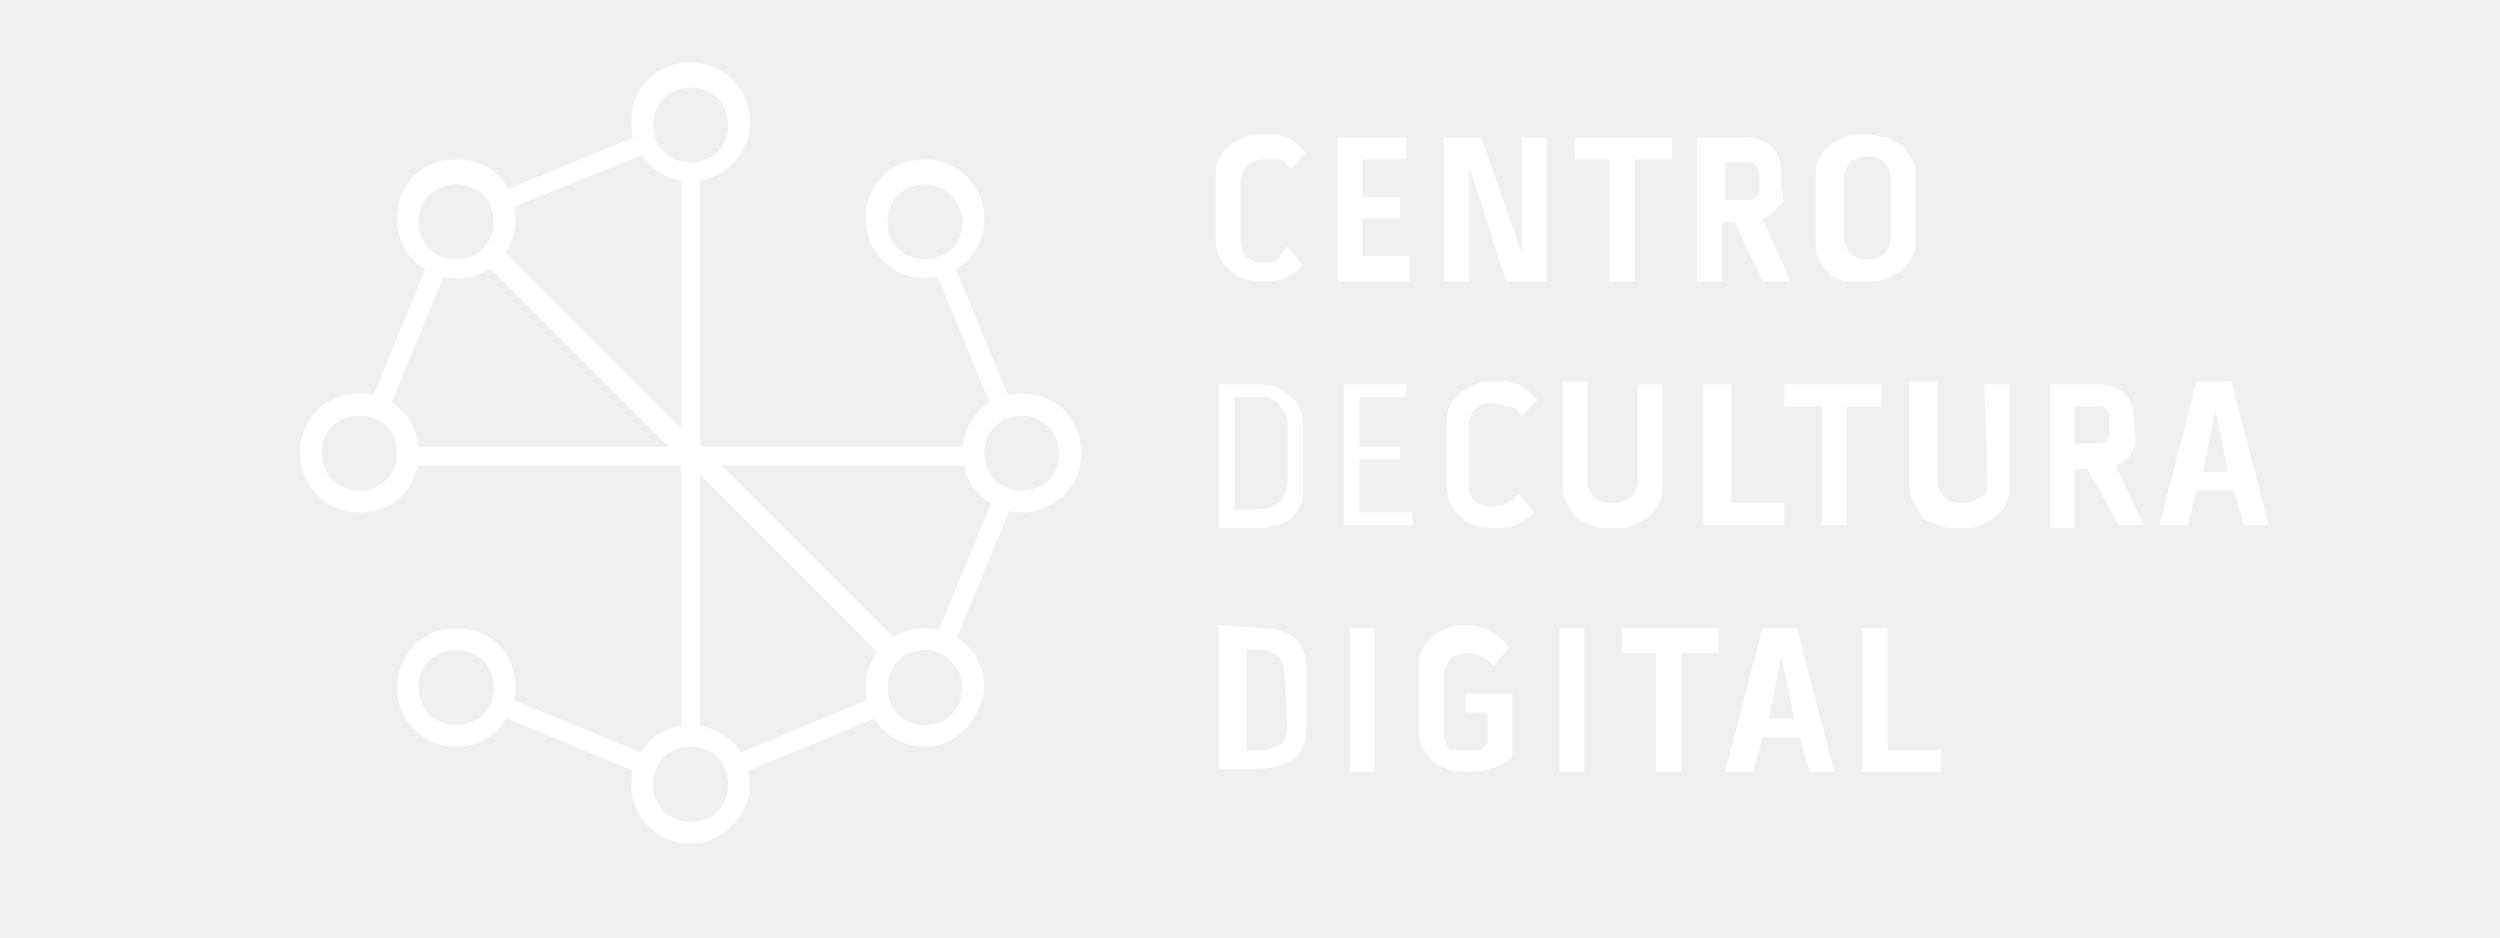
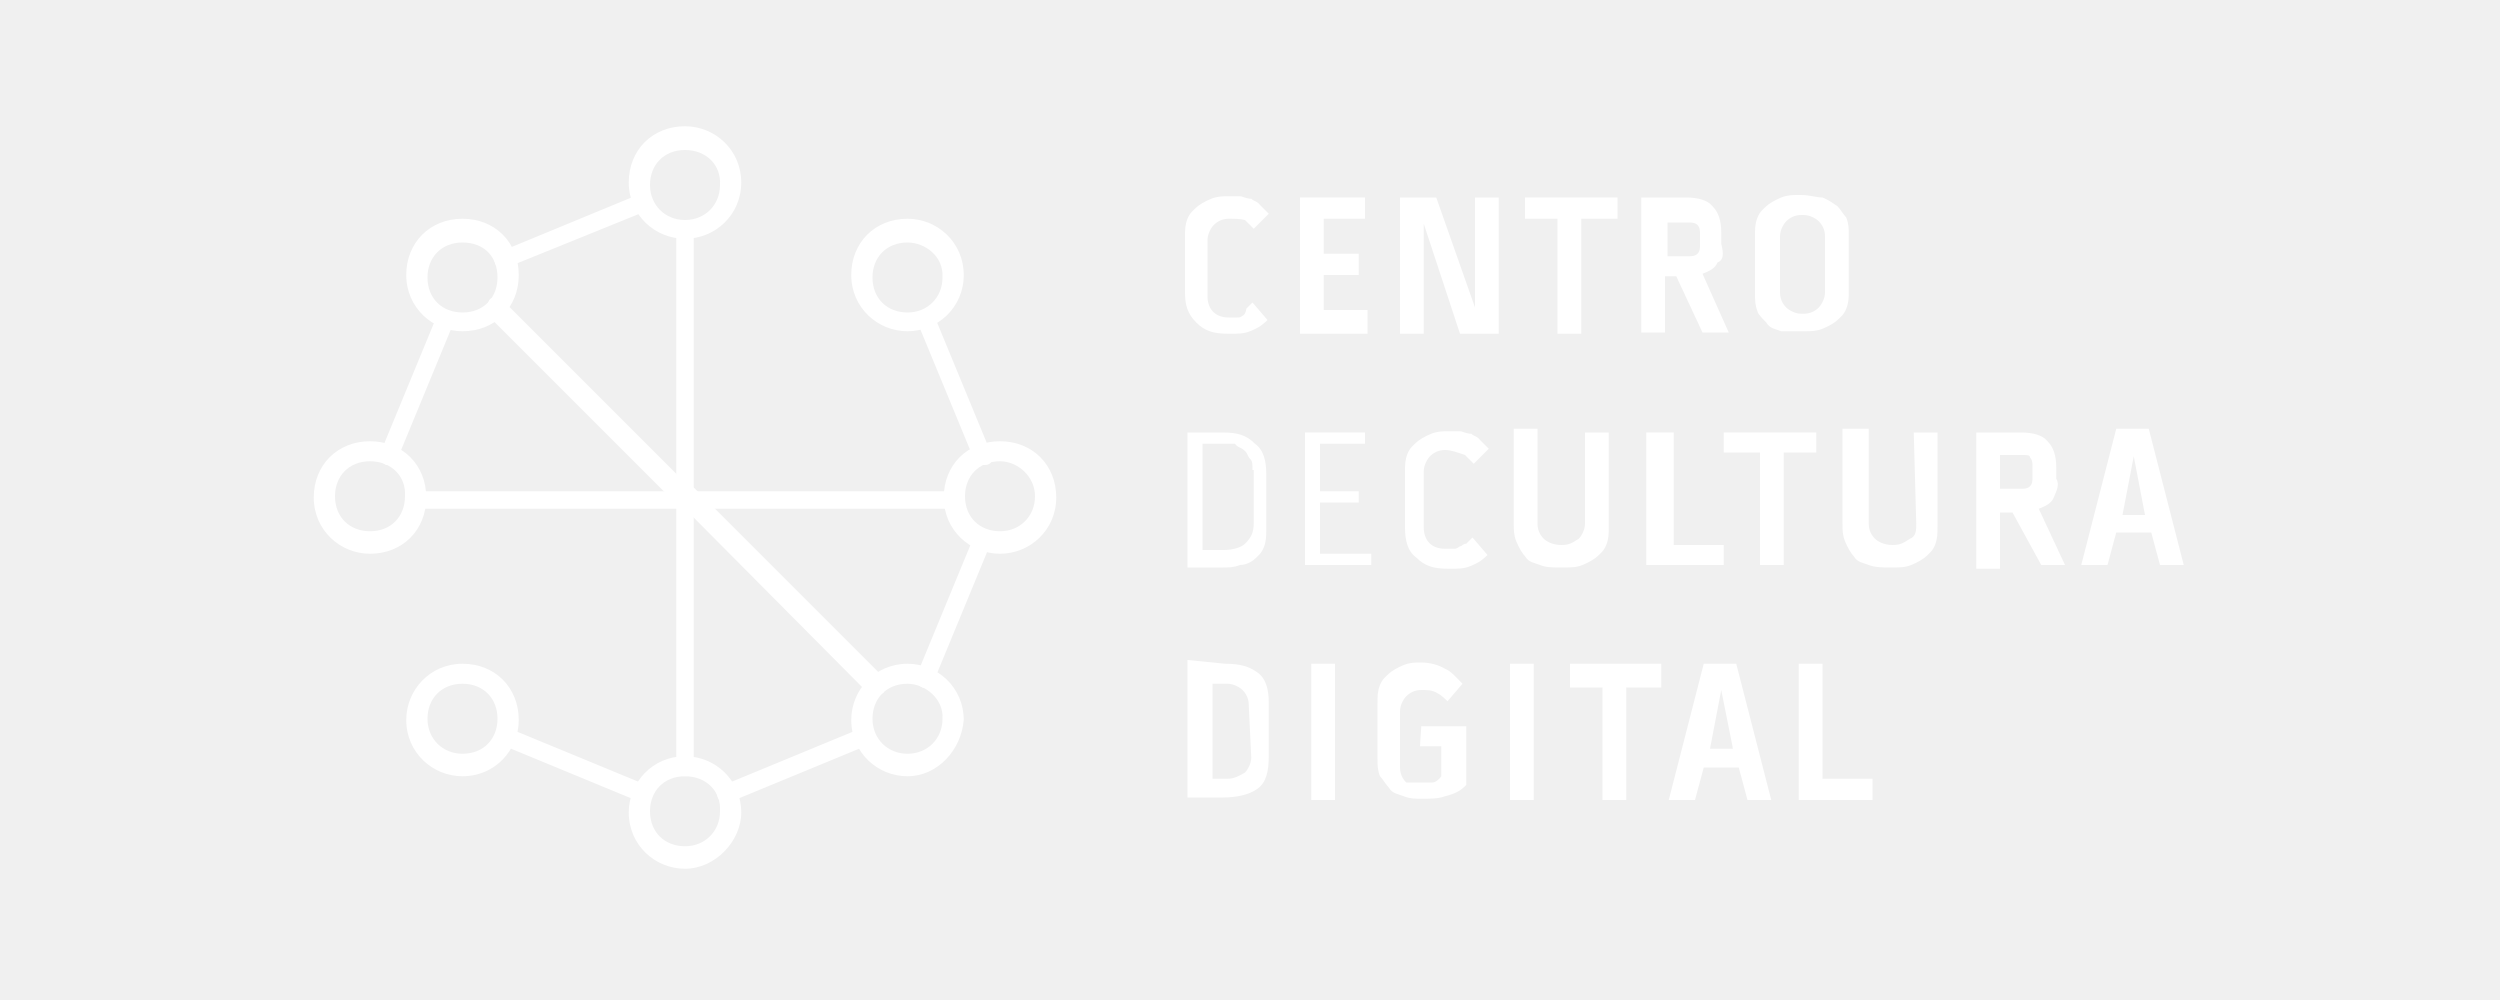
- <svg xmlns="http://www.w3.org/2000/svg" version="1.1" id="Capa_1" x="0px" y="0px" viewBox="0 0 80 30" style="enable-background:new 0 0 80 30;" xml:space="preserve">
+ <svg xmlns="http://www.w3.org/2000/svg" version="1.1" id="Capa_1" x="0px" y="0px" viewBox="0 0 200 80" style="enable-background:new 0 0 200 80;" xml:space="preserve">
  <style type="text/css">
	.st0{fill:#FFFFFF;}
</style>
  <g>
-     <path class="st0" d="M40.4,5.1c-0.2,0-0.4,0.1-0.5,0.2s-0.2,0.3-0.2,0.5v1.9c0,0.4,0.2,0.7,0.7,0.7c0.1,0,0.2,0,0.3,0   s0.1,0,0.2-0.1S41,8.1,41,8.1C41.1,8,41.1,8,41.2,7.9l0.5,0.6c-0.2,0.2-0.4,0.3-0.6,0.4S40.7,9,40.4,9c-0.5,0-0.8-0.1-1.1-0.4   s-0.4-0.6-0.4-1V5.7c0-0.2,0-0.4,0.1-0.6s0.2-0.3,0.3-0.4s0.3-0.2,0.5-0.3c0.2-0.1,0.4-0.1,0.6-0.1c0.2,0,0.3,0,0.4,0   c0.1,0,0.2,0.1,0.4,0.1c0.1,0.1,0.2,0.1,0.3,0.2s0.2,0.2,0.3,0.3l-0.5,0.5c-0.1-0.1-0.2-0.2-0.3-0.3C40.8,5.1,40.6,5.1,40.4,5.1" />
-     <polygon class="st0" points="43.6,7 43.6,8.2 45.1,8.2 45.1,9 42.8,9 42.8,4.4 45,4.4 45,5.1 43.6,5.1 43.6,6.3 44.8,6.3 44.8,7     " />
-     <polygon class="st0" points="48.7,4.4 49.5,4.4 49.5,9 48.2,9 47,5.3 47,9 46.2,9 46.2,4.4 47.4,4.4 48.7,8.1  " />
-     <polygon class="st0" points="50.4,5.1 50.4,4.4 53.5,4.4 53.5,5.1 52.3,5.1 52.3,9 51.5,9 51.5,5.1  " />
-     <path class="st0" d="M56.9,6.6c-0.1,0.2-0.3,0.3-0.5,0.4l0.9,2h-0.9l-0.9-1.9h-0.4V9h-0.8V4.4h1.5c0.4,0,0.7,0.1,0.9,0.3   C56.9,4.9,57,5.2,57,5.6V6C57.1,6.3,57.1,6.5,56.9,6.6 M55.2,6.4h0.7c0.1,0,0.2,0,0.3-0.1s0.1-0.2,0.1-0.3V5.6c0-0.1,0-0.2-0.1-0.3   c-0.1-0.1-0.2-0.1-0.3-0.1h-0.7V6.4L55.2,6.4z" />
-     <path class="st0" d="M60.4,4.4c0.2,0.1,0.4,0.2,0.5,0.3C61,4.8,61.1,5,61.2,5.1c0.1,0.2,0.1,0.4,0.1,0.6v1.9c0,0.2,0,0.4-0.1,0.6   S61,8.5,60.9,8.6s-0.3,0.2-0.5,0.3S60,9,59.8,9h-0.1c-0.2,0-0.5,0-0.7,0c-0.2-0.1-0.4-0.1-0.5-0.3c-0.1-0.1-0.3-0.3-0.3-0.4   c-0.1-0.2-0.1-0.4-0.1-0.6v-2c0-0.2,0-0.4,0.1-0.6s0.2-0.3,0.3-0.4s0.3-0.2,0.5-0.3c0.2-0.1,0.4-0.1,0.6-0.1h0.1   C60,4.3,60.2,4.4,60.4,4.4 M60.5,5.7c0-0.2-0.1-0.4-0.2-0.5C60.2,5.1,60,5,59.8,5h-0.1c-0.2,0-0.4,0.1-0.5,0.2S59,5.5,59,5.7v1.9   c0,0.2,0.1,0.4,0.2,0.5c0.1,0.1,0.3,0.2,0.5,0.2h0.1c0.2,0,0.4-0.1,0.5-0.2c0.1-0.1,0.2-0.3,0.2-0.5V5.7L60.5,5.7z" />
-     <path class="st0" d="M40.2,12.3c0.5,0,0.8,0.1,1.1,0.4c0.3,0.2,0.4,0.6,0.4,1v1.9c0,0.2,0,0.4-0.1,0.6c-0.1,0.2-0.2,0.3-0.3,0.4   s-0.3,0.2-0.5,0.2c-0.2,0.1-0.4,0.1-0.6,0.1H39v-4.6L40.2,12.3L40.2,12.3z M41.2,13.6c0-0.2,0-0.3-0.1-0.4C41,13.1,41,13,40.9,12.9   s-0.2-0.1-0.3-0.2c-0.1,0-0.2,0-0.4,0h-0.7v3.6h0.7c0.3,0,0.6-0.1,0.7-0.2c0.2-0.2,0.3-0.4,0.3-0.7V13.6L41.2,13.6z" />
-     <polygon class="st0" points="43.5,14.7 43.5,16.4 45.2,16.4 45.2,16.8 43,16.8 43,12.3 45,12.3 45,12.7 43.5,12.7 43.5,14.3    44.8,14.3 44.8,14.7  " />
-     <path class="st0" d="M47.7,12.9c-0.2,0-0.4,0.1-0.5,0.2c-0.1,0.1-0.2,0.3-0.2,0.5v1.9c0,0.4,0.2,0.7,0.7,0.7c0.1,0,0.2,0,0.3,0   s0.1,0,0.2-0.1c0.1,0,0.1-0.1,0.2-0.1c0.1-0.1,0.1-0.1,0.2-0.2l0.5,0.6c-0.2,0.2-0.4,0.3-0.6,0.4c-0.2,0.1-0.4,0.1-0.7,0.1   c-0.5,0-0.8-0.1-1.1-0.4c-0.3-0.2-0.4-0.6-0.4-1v-1.9c0-0.2,0-0.4,0.1-0.6s0.2-0.3,0.3-0.4c0.1-0.1,0.3-0.2,0.5-0.3   s0.4-0.1,0.6-0.1c0.2,0,0.3,0,0.4,0c0.1,0,0.2,0.1,0.4,0.1c0.1,0.1,0.2,0.1,0.3,0.2c0.1,0.1,0.2,0.2,0.3,0.3l-0.5,0.5   c-0.1-0.1-0.2-0.2-0.3-0.3C48.1,13,47.9,12.9,47.7,12.9" />
-     <path class="st0" d="M52.4,12.3h0.8v3.2c0,0.2,0,0.4-0.1,0.6s-0.2,0.3-0.3,0.4s-0.3,0.2-0.5,0.3c-0.2,0.1-0.4,0.1-0.7,0.1   s-0.5,0-0.7-0.1s-0.4-0.1-0.5-0.3c-0.1-0.1-0.2-0.3-0.3-0.5C50,15.8,50,15.6,50,15.4v-3.2h0.8v3.2c0,0.2,0.1,0.4,0.2,0.5   c0.1,0.1,0.3,0.2,0.6,0.2s0.4-0.1,0.6-0.2c0.1-0.1,0.2-0.3,0.2-0.5L52.4,12.3L52.4,12.3z" />
-     <polygon class="st0" points="55.4,12.3 55.4,16.1 57.1,16.1 57.1,16.8 54.5,16.8 54.5,12.3  " />
-     <polygon class="st0" points="57.1,13 57.1,12.3 60.2,12.3 60.2,13 59.1,13 59.1,16.8 58.3,16.8 58.3,13  " />
-     <path class="st0" d="M63.5,12.3h0.8v3.2c0,0.2,0,0.4-0.1,0.6s-0.2,0.3-0.3,0.4s-0.3,0.2-0.5,0.3c-0.2,0.1-0.4,0.1-0.7,0.1   c-0.2,0-0.5,0-0.7-0.1s-0.4-0.1-0.5-0.3c-0.1-0.1-0.2-0.3-0.3-0.5c-0.1-0.2-0.1-0.4-0.1-0.6v-3.2H62v3.2c0,0.2,0.1,0.4,0.2,0.5   c0.1,0.1,0.3,0.2,0.6,0.2s0.4-0.1,0.6-0.2s0.2-0.3,0.2-0.5L63.5,12.3L63.5,12.3z" />
-     <path class="st0" d="M68.2,14.5c-0.1,0.2-0.3,0.3-0.5,0.4l0.9,1.9h-0.8l-1-1.8h-0.4v1.9h-0.8v-4.6h1.5c0.4,0,0.7,0.1,0.9,0.3   c0.2,0.2,0.3,0.5,0.3,0.9v0.4C68.4,14.1,68.3,14.3,68.2,14.5 M66.4,14.2h0.7c0.1,0,0.2,0,0.3-0.1c0.1-0.1,0.1-0.2,0.1-0.3v-0.4   c0-0.1,0-0.2-0.1-0.3c0-0.1-0.1-0.1-0.3-0.1h-0.7V14.2L66.4,14.2z" />
-     <path class="st0" d="M71.4,12.2l1.2,4.6h-0.8l-0.3-1.1h-1.2L70,16.8h-0.9l1.2-4.6C70.3,12.2,71.4,12.2,71.4,12.2z M71.3,15.1   l-0.4-2l-0.4,2H71.3z" />
-     <path class="st0" d="M40.3,20.1c0.5,0,0.8,0.1,1.1,0.3c0.3,0.2,0.4,0.6,0.4,1v1.8c0,0.5-0.1,0.9-0.4,1.1c-0.3,0.2-0.7,0.3-1.2,0.3   H39V20L40.3,20.1L40.3,20.1z M41.1,21.5c0-0.2-0.1-0.4-0.2-0.5c-0.1-0.1-0.3-0.2-0.5-0.2h-0.5V24h0.5c0.2,0,0.4-0.1,0.6-0.2   c0.1-0.1,0.2-0.3,0.2-0.5L41.1,21.5L41.1,21.5z" />
-     <rect x="43.2" y="20.1" class="st0" width="0.8" height="4.6" />
-     <path class="st0" d="M46.9,22.2h1.5v2c-0.2,0.2-0.4,0.3-0.7,0.4c-0.2,0.1-0.5,0.1-0.8,0.1c-0.2,0-0.4,0-0.6-0.1s-0.4-0.1-0.5-0.3   c-0.1-0.1-0.2-0.3-0.3-0.4c-0.1-0.2-0.1-0.4-0.1-0.6v-1.9c0-0.2,0-0.4,0.1-0.6s0.2-0.3,0.3-0.4s0.3-0.2,0.5-0.3   c0.2-0.1,0.4-0.1,0.6-0.1c0.3,0,0.6,0.1,0.8,0.2s0.4,0.3,0.6,0.5l-0.5,0.6c-0.1-0.1-0.2-0.2-0.4-0.3s-0.3-0.1-0.5-0.1   s-0.4,0.1-0.5,0.2s-0.2,0.3-0.2,0.5v1.9c0,0.2,0.1,0.4,0.2,0.5c0.2,0,0.4,0,0.6,0c0.1,0,0.2,0,0.3,0s0.2-0.1,0.3-0.2v-1h-0.7   L46.9,22.2L46.9,22.2z" />
-     <rect x="49.9" y="20.1" class="st0" width="0.8" height="4.6" />
-     <polygon class="st0" points="51.9,20.9 51.9,20.1 55,20.1 55,20.9 53.8,20.9 53.8,24.7 53,24.7 53,20.9  " />
-     <path class="st0" d="M57.5,20.1l1.2,4.6h-0.8l-0.3-1.1h-1.2l-0.3,1.1h-0.9l1.2-4.6H57.5z M57.4,22.9L57,21l-0.4,2h0.8   C57.4,23,57.4,22.9,57.4,22.9z" />
-     <polygon class="st0" points="60.4,20.1 60.4,24 62.1,24 62.1,24.7 59.6,24.7 59.6,20.1  " />
-     <path class="st0" d="M31.1,14.9h-9c-0.2,0-0.3-0.1-0.3-0.3s0.1-0.3,0.3-0.3h9c0.2,0,0.3,0.1,0.3,0.3S31.3,14.9,31.1,14.9" />
-     <path class="st0" d="M30.2,20.9h-0.1c-0.2-0.1-0.2-0.3-0.2-0.4l1.9-4.6c0.1-0.2,0.3-0.2,0.4-0.2c0.2,0.1,0.2,0.3,0.2,0.4l-1.9,4.6   C30.4,20.8,30.3,20.9,30.2,20.9" />
-     <path class="st0" d="M28.5,21.2c-0.1,0-0.2,0-0.2-0.1l-6.4-6.4c-0.1-0.1-0.1-0.3,0-0.5c0.1-0.1,0.3-0.1,0.5,0l6.4,6.4   c0.1,0.1,0.1,0.3,0,0.5C28.6,21.2,28.6,21.2,28.5,21.2" />
-     <path class="st0" d="M23.5,24.8c-0.1,0-0.3-0.1-0.3-0.2c-0.1-0.2,0-0.4,0.2-0.4l4.6-1.9c0.2-0.1,0.4,0,0.4,0.2   c0.1,0.2,0,0.4-0.2,0.4l-4.6,1.9H23.5" />
-     <path class="st0" d="M22.1,23.9c-0.2,0-0.3-0.1-0.3-0.3v-9c0-0.2,0.1-0.3,0.3-0.3s0.3,0.1,0.3,0.3v9C22.4,23.8,22.3,23.9,22.1,23.9   " />
-     <path class="st0" d="M20.7,24.8h-0.1L16,22.9c-0.2-0.1-0.2-0.3-0.2-0.4c0.1-0.2,0.3-0.2,0.4-0.2l4.6,1.9c0.2,0.1,0.2,0.3,0.2,0.4   C20.9,24.8,20.8,24.8,20.7,24.8" />
-     <path class="st0" d="M22.1,14.9h-9c-0.2,0-0.3-0.1-0.3-0.3s0.1-0.3,0.3-0.3h9c0.2,0,0.3,0.1,0.3,0.3S22.3,14.9,22.1,14.9" />
-     <path class="st0" d="M12.1,13.4H12c-0.2-0.1-0.2-0.3-0.2-0.4l1.9-4.6c0.1-0.2,0.3-0.2,0.4-0.2c0.2,0.1,0.2,0.3,0.2,0.4l-1.9,4.6   C12.4,13.4,12.3,13.4,12.1,13.4" />
-     <path class="st0" d="M22.1,14.9c-0.1,0-0.2,0-0.2-0.1l-6.4-6.4c-0.1-0.1-0.1-0.3,0-0.5s0.3-0.1,0.5,0l6.4,6.4   c0.1,0.1,0.1,0.3,0,0.5C22.3,14.8,22.2,14.9,22.1,14.9" />
-     <path class="st0" d="M16,6.8c-0.1,0-0.3-0.1-0.3-0.2c-0.1-0.2,0-0.4,0.2-0.4l4.6-1.9c0.2-0.1,0.4,0,0.4,0.2c0.1,0.2,0,0.4-0.2,0.4   L16,6.8C16.1,6.8,16.1,6.8,16,6.8" />
-     <path class="st0" d="M22.1,14.9c-0.2,0-0.3-0.1-0.3-0.3v-9c0-0.2,0.1-0.3,0.3-0.3s0.3,0.1,0.3,0.3v9C22.4,14.7,22.3,14.9,22.1,14.9   " />
-     <path class="st0" d="M32.1,13.4c-0.1,0-0.3-0.1-0.3-0.2l-1.9-4.6c-0.1-0.2,0-0.4,0.2-0.4c0.2-0.1,0.4,0,0.4,0.2l1.9,4.6   c0.1,0.2,0,0.4-0.2,0.4C32.1,13.4,32.1,13.4,32.1,13.4" />
-     <path class="st0" d="M32.7,16.4c-1,0-1.9-0.8-1.9-1.9s0.8-1.9,1.9-1.9c1.1,0,1.9,0.8,1.9,1.9S33.7,16.4,32.7,16.4 M32.7,13.3   c-0.7,0-1.2,0.5-1.2,1.2s0.5,1.2,1.2,1.2s1.2-0.5,1.2-1.2S33.3,13.3,32.7,13.3" />
-     <path class="st0" d="M29.6,23.9c-1,0-1.9-0.8-1.9-1.9c0-1,0.8-1.9,1.9-1.9c1,0,1.9,0.8,1.9,1.9C31.4,23,30.6,23.9,29.6,23.9    M29.6,20.8c-0.7,0-1.2,0.5-1.2,1.2s0.5,1.2,1.2,1.2s1.2-0.5,1.2-1.2C30.8,21.3,30.2,20.8,29.6,20.8" />
-     <path class="st0" d="M22.1,27c-1,0-1.9-0.8-1.9-1.9c0-1,0.8-1.9,1.9-1.9c1,0,1.9,0.8,1.9,1.9C24,26.1,23.1,27,22.1,27 M22.1,23.9   c-0.7,0-1.2,0.5-1.2,1.2s0.5,1.2,1.2,1.2s1.2-0.5,1.2-1.2C23.3,24.4,22.8,23.9,22.1,23.9" />
-     <path class="st0" d="M14.6,23.9c-1,0-1.9-0.8-1.9-1.9c0-1,0.8-1.9,1.9-1.9s1.9,0.8,1.9,1.9C16.5,23,15.7,23.9,14.6,23.9 M14.6,20.8   c-0.7,0-1.2,0.5-1.2,1.2s0.5,1.2,1.2,1.2s1.2-0.5,1.2-1.2S15.3,20.8,14.6,20.8" />
-     <path class="st0" d="M11.5,16.4c-1,0-1.9-0.8-1.9-1.9s0.8-1.9,1.9-1.9s1.9,0.8,1.9,1.9S12.6,16.4,11.5,16.4 M11.5,13.3   c-0.7,0-1.2,0.5-1.2,1.2s0.5,1.2,1.2,1.2s1.2-0.5,1.2-1.2S12.2,13.3,11.5,13.3" />
-     <path class="st0" d="M14.6,8.9c-1,0-1.9-0.8-1.9-1.9s0.8-1.9,1.9-1.9s1.9,0.8,1.9,1.9S15.7,8.9,14.6,8.9 M14.6,5.9   c-0.7,0-1.2,0.5-1.2,1.2s0.5,1.2,1.2,1.2s1.2-0.5,1.2-1.2S15.3,5.9,14.6,5.9" />
-     <path class="st0" d="M22.1,5.8c-1,0-1.9-0.8-1.9-1.9S21,2,22.1,2c1,0,1.9,0.8,1.9,1.9S23.1,5.8,22.1,5.8 M22.1,2.8   c-0.7,0-1.2,0.5-1.2,1.2s0.5,1.2,1.2,1.2s1.2-0.5,1.2-1.2C23.3,3.3,22.8,2.8,22.1,2.8" />
-     <path class="st0" d="M29.6,8.9c-1,0-1.9-0.8-1.9-1.9s0.8-1.9,1.9-1.9c1,0,1.9,0.8,1.9,1.9S30.6,8.9,29.6,8.9 M29.6,5.9   c-0.7,0-1.2,0.5-1.2,1.2s0.5,1.2,1.2,1.2s1.2-0.5,1.2-1.2C30.8,6.4,30.2,5.9,29.6,5.9" />
+     <path class="st0" d="M98.3,17.5c-0.5,0-0.9,0.2-1.2,0.5c-0.2,0.2-0.5,0.7-0.5,1.2v4.5c0,0.9,0.5,1.7,1.7,1.7c0.2,0,0.5,0,0.7,0   c0.2,0,0.2,0,0.5-0.2c0.2-0.2,0.2-0.5,0.2-0.5c0.2-0.2,0.2-0.2,0.5-0.5l1.2,1.4c-0.5,0.5-0.9,0.7-1.4,0.9s-0.9,0.2-1.7,0.2   c-1.2,0-1.9-0.2-2.6-0.9c-0.7-0.7-0.9-1.4-0.9-2.4v-4.5c0-0.5,0-0.9,0.2-1.4c0.2-0.5,0.5-0.7,0.7-0.9c0.2-0.2,0.7-0.5,1.2-0.7   c0.5-0.2,0.9-0.2,1.4-0.2c0.5,0,0.7,0,0.9,0c0.2,0,0.5,0.2,0.9,0.2c0.2,0.2,0.5,0.2,0.7,0.5c0.2,0.2,0.5,0.5,0.7,0.7l-1.2,1.2   c-0.2-0.2-0.5-0.5-0.7-0.7C99.2,17.5,98.7,17.5,98.3,17.5" />
+     <polygon class="st0" points="105.9,22 105.9,24.8 109.4,24.8 109.4,26.7 104,26.7 104,15.8 109.2,15.8 109.2,17.5 105.9,17.5    105.9,20.3 108.7,20.3 108.7,22  " />
+     <polygon class="st0" points="118,15.8 119.9,15.8 119.9,26.7 116.8,26.7 113.9,17.9 113.9,26.7 112,26.7 112,15.8 114.9,15.8    118,24.6  " />
+     <polygon class="st0" points="122,17.5 122,15.8 129.4,15.8 129.4,17.5 126.5,17.5 126.5,26.7 124.6,26.7 124.6,17.5  " />
+     <path class="st0" d="M137.4,21c-0.2,0.5-0.7,0.7-1.2,0.9l2.1,4.7h-2.1l-2.1-4.5h-0.9v4.5h-1.9V15.8h3.6c0.9,0,1.7,0.2,2.1,0.7   c0.5,0.5,0.7,1.2,0.7,2.1v0.9C137.9,20.3,137.9,20.8,137.4,21 M133.4,20.5h1.7c0.2,0,0.5,0,0.7-0.2c0.2-0.2,0.2-0.5,0.2-0.7v-0.9   c0-0.2,0-0.5-0.2-0.7s-0.5-0.2-0.7-0.2h-1.7V20.5L133.4,20.5z" />
+     <path class="st0" d="M145.8,15.8c0.5,0.2,0.9,0.5,1.2,0.7c0.2,0.2,0.5,0.7,0.7,0.9c0.2,0.5,0.2,0.9,0.2,1.4v4.5   c0,0.5,0,0.9-0.2,1.4c-0.2,0.5-0.5,0.7-0.7,0.9c-0.2,0.2-0.7,0.5-1.2,0.7c-0.5,0.2-0.9,0.2-1.4,0.2h-0.2c-0.5,0-1.2,0-1.7,0   c-0.5-0.2-0.9-0.2-1.2-0.7c-0.2-0.2-0.7-0.7-0.7-0.9c-0.2-0.5-0.2-0.9-0.2-1.4v-4.7c0-0.5,0-0.9,0.2-1.4c0.2-0.5,0.5-0.7,0.7-0.9   c0.2-0.2,0.7-0.5,1.2-0.7c0.5-0.2,0.9-0.2,1.4-0.2h0.2C144.8,15.6,145.3,15.8,145.8,15.8 M146,18.9c0-0.5-0.2-0.9-0.5-1.2   c-0.2-0.2-0.7-0.5-1.2-0.5h-0.2c-0.5,0-0.9,0.2-1.2,0.5c-0.2,0.2-0.5,0.7-0.5,1.2v4.5c0,0.5,0.2,0.9,0.5,1.2   c0.2,0.2,0.7,0.5,1.2,0.5h0.2c0.5,0,0.9-0.2,1.2-0.5c0.2-0.2,0.5-0.7,0.5-1.2V18.9L146,18.9z" />
+     <path class="st0" d="M97.8,34.6c1.2,0,1.9,0.2,2.6,0.9c0.7,0.5,0.9,1.4,0.9,2.4v4.5c0,0.5,0,0.9-0.2,1.4c-0.2,0.5-0.5,0.7-0.7,0.9   c-0.2,0.2-0.7,0.5-1.2,0.5c-0.5,0.2-0.9,0.2-1.4,0.2h-2.8V34.6H97.8L97.8,34.6z M100.2,37.6c0-0.5,0-0.7-0.2-0.9   c-0.2-0.2-0.2-0.5-0.5-0.7c-0.2-0.2-0.5-0.2-0.7-0.5c-0.2,0-0.5,0-0.9,0h-1.7V44h1.7c0.7,0,1.4-0.2,1.7-0.5   c0.5-0.5,0.7-0.9,0.7-1.7V37.6L100.2,37.6z" />
+     <polygon class="st0" points="105.6,40.2 105.6,44.3 109.7,44.3 109.7,45.2 104.4,45.2 104.4,34.6 109.2,34.6 109.2,35.5    105.6,35.5 105.6,39.3 108.7,39.3 108.7,40.2  " />
+     <path class="st0" d="M115.6,36c-0.5,0-0.9,0.2-1.2,0.5c-0.2,0.2-0.5,0.7-0.5,1.2v4.5c0,0.9,0.5,1.7,1.7,1.7c0.2,0,0.5,0,0.7,0   c0.2,0,0.2,0,0.5-0.2c0.2,0,0.2-0.2,0.5-0.2c0.2-0.2,0.2-0.2,0.5-0.5l1.2,1.4c-0.5,0.5-0.9,0.7-1.4,0.9c-0.5,0.2-0.9,0.2-1.7,0.2   c-1.2,0-1.9-0.2-2.6-0.9c-0.7-0.5-0.9-1.4-0.9-2.4v-4.5c0-0.5,0-0.9,0.2-1.4c0.2-0.5,0.5-0.7,0.7-0.9c0.2-0.2,0.7-0.5,1.2-0.7   s0.9-0.2,1.4-0.2c0.5,0,0.7,0,0.9,0c0.2,0,0.5,0.2,0.9,0.2c0.2,0.2,0.5,0.2,0.7,0.5c0.2,0.2,0.5,0.5,0.7,0.7l-1.2,1.2   c-0.2-0.2-0.5-0.5-0.7-0.7C116.6,36.2,116.1,36,115.6,36" />
+     <path class="st0" d="M126.8,34.6h1.9v7.6c0,0.5,0,0.9-0.2,1.4s-0.5,0.7-0.7,0.9c-0.2,0.2-0.7,0.5-1.2,0.7c-0.5,0.2-0.9,0.2-1.7,0.2   c-0.7,0-1.2,0-1.7-0.2s-0.9-0.2-1.2-0.7c-0.2-0.2-0.5-0.7-0.7-1.2c-0.2-0.5-0.2-0.9-0.2-1.4v-7.6h1.9v7.6c0,0.5,0.2,0.9,0.5,1.2   c0.2,0.2,0.7,0.5,1.4,0.5s0.9-0.2,1.4-0.5c0.2-0.2,0.5-0.7,0.5-1.2L126.8,34.6L126.8,34.6z" />
+     <polygon class="st0" points="133.9,34.6 133.9,43.6 137.9,43.6 137.9,45.2 131.7,45.2 131.7,34.6  " />
+     <polygon class="st0" points="137.9,36.2 137.9,34.6 145.3,34.6 145.3,36.2 142.7,36.2 142.7,45.2 140.8,45.2 140.8,36.2  " />
+     <path class="st0" d="M153.1,34.6h1.9v7.6c0,0.5,0,0.9-0.2,1.4c-0.2,0.5-0.5,0.7-0.7,0.9c-0.2,0.2-0.7,0.5-1.2,0.7   c-0.5,0.2-0.9,0.2-1.7,0.2c-0.5,0-1.2,0-1.7-0.2s-0.9-0.2-1.2-0.7c-0.2-0.2-0.5-0.7-0.7-1.2s-0.2-0.9-0.2-1.4v-7.6h2.1v7.6   c0,0.5,0.2,0.9,0.5,1.2c0.2,0.2,0.7,0.5,1.4,0.5s0.9-0.2,1.4-0.5c0.5-0.2,0.5-0.7,0.5-1.2L153.1,34.6L153.1,34.6z" />
+     <path class="st0" d="M164.3,39.8c-0.2,0.5-0.7,0.7-1.2,0.9l2.1,4.5h-1.9L161,41H160v4.5h-1.9V34.6h3.6c0.9,0,1.7,0.2,2.1,0.7   c0.5,0.5,0.7,1.2,0.7,2.1v0.9C164.8,38.8,164.5,39.3,164.3,39.8 M160,39.1h1.7c0.2,0,0.5,0,0.7-0.2c0.2-0.2,0.2-0.5,0.2-0.7v-0.9   c0-0.2,0-0.5-0.2-0.7c0-0.2-0.2-0.2-0.7-0.2H160V39.1L160,39.1z" />
+     <path class="st0" d="M171.9,34.3l2.8,10.9h-1.9l-0.7-2.6h-2.8l-0.7,2.6h-2.1l2.8-10.9C169.3,34.3,171.9,34.3,171.9,34.3z    M171.6,41.2l-0.9-4.7l-0.9,4.7H171.6z" />
+     <path class="st0" d="M98,53.1c1.2,0,1.9,0.2,2.6,0.7c0.7,0.5,0.9,1.4,0.9,2.4v4.3c0,1.2-0.2,2.1-0.9,2.6c-0.7,0.5-1.7,0.7-2.8,0.7   h-2.8V52.8L98,53.1L98,53.1z M99.9,56.4c0-0.5-0.2-0.9-0.5-1.2c-0.2-0.2-0.7-0.5-1.2-0.5h-1.2v7.6h1.2c0.5,0,0.9-0.2,1.4-0.5   c0.2-0.2,0.5-0.7,0.5-1.2L99.9,56.4L99.9,56.4z" />
+     <rect x="104.9" y="53.1" class="st0" width="1.9" height="10.9" />
+     <path class="st0" d="M113.7,58.1h3.6v4.7c-0.5,0.5-0.9,0.7-1.7,0.9c-0.5,0.2-1.2,0.2-1.9,0.2c-0.5,0-0.9,0-1.4-0.2   c-0.5-0.2-0.9-0.2-1.2-0.7c-0.2-0.2-0.5-0.7-0.7-0.9c-0.2-0.5-0.2-0.9-0.2-1.4v-4.5c0-0.5,0-0.9,0.2-1.4c0.2-0.5,0.5-0.7,0.7-0.9   c0.2-0.2,0.7-0.5,1.2-0.7c0.5-0.2,0.9-0.2,1.4-0.2c0.7,0,1.4,0.2,1.9,0.5c0.5,0.2,0.9,0.7,1.4,1.2l-1.2,1.4   c-0.2-0.2-0.5-0.5-0.9-0.7s-0.7-0.2-1.2-0.2c-0.5,0-0.9,0.2-1.2,0.5c-0.2,0.2-0.5,0.7-0.5,1.2v4.5c0,0.5,0.2,0.9,0.5,1.2   c0.5,0,0.9,0,1.4,0c0.2,0,0.5,0,0.7,0c0.2,0,0.5-0.2,0.7-0.5v-2.4h-1.7L113.7,58.1L113.7,58.1z" />
+     <rect x="120.8" y="53.1" class="st0" width="1.9" height="10.9" />
+     <polygon class="st0" points="125.6,55 125.6,53.1 132.9,53.1 132.9,55 130.1,55 130.1,64 128.2,64 128.2,55  " />
+     <path class="st0" d="M138.9,53.1l2.8,10.9h-1.9l-0.7-2.6h-2.8l-0.7,2.6h-2.1l2.8-10.9H138.9z M138.6,59.7l-0.9-4.5l-0.9,4.7h1.9   C138.6,60,138.6,59.7,138.6,59.7z" />
+     <polygon class="st0" points="145.8,53.1 145.8,62.3 149.8,62.3 149.8,64 143.9,64 143.9,53.1  " />
+     <path class="st0" d="M76.2,40.7H54.8c-0.5,0-0.7-0.2-0.7-0.7c0-0.5,0.2-0.7,0.7-0.7h21.4c0.5,0,0.7,0.2,0.7,0.7   C76.9,40.5,76.7,40.7,76.2,40.7" />
+     <path class="st0" d="M74,55h-0.2c-0.5-0.2-0.5-0.7-0.5-0.9l4.5-10.9c0.2-0.5,0.7-0.5,0.9-0.5c0.5,0.2,0.5,0.7,0.5,0.9l-4.5,10.9   C74.5,54.7,74.3,55,74,55" />
+     <path class="st0" d="M70,55.7c-0.2,0-0.5,0-0.5-0.2L54.3,40.2c-0.2-0.2-0.2-0.7,0-1.2c0.2-0.2,0.7-0.2,1.2,0l15.2,15.2   c0.2,0.2,0.2,0.7,0,1.2C70.2,55.7,70.2,55.7,70,55.7" />
+     <path class="st0" d="M58.1,64.2c-0.2,0-0.7-0.2-0.7-0.5c-0.2-0.5,0-0.9,0.5-0.9l10.9-4.5c0.5-0.2,0.9,0,0.9,0.5   c0.2,0.5,0,0.9-0.5,0.9l-10.9,4.5H58.1" />
+     <path class="st0" d="M54.8,62.1c-0.5,0-0.7-0.2-0.7-0.7V40c0-0.5,0.2-0.7,0.7-0.7c0.5,0,0.7,0.2,0.7,0.7v21.4   C55.5,61.9,55.3,62.1,54.8,62.1" />
+     <path class="st0" d="M51.5,64.2h-0.2l-10.9-4.5c-0.5-0.2-0.5-0.7-0.5-0.9c0.2-0.5,0.7-0.5,0.9-0.5l10.9,4.5   c0.5,0.2,0.5,0.7,0.5,0.9C52,64.2,51.7,64.2,51.5,64.2" />
+     <path class="st0" d="M54.8,40.7H33.4c-0.5,0-0.7-0.2-0.7-0.7c0-0.5,0.2-0.7,0.7-0.7h21.4c0.5,0,0.7,0.2,0.7,0.7   C55.5,40.5,55.3,40.7,54.8,40.7" />
+     <path class="st0" d="M31.1,37.2h-0.2c-0.5-0.2-0.5-0.7-0.5-0.9l4.5-10.9c0.2-0.5,0.7-0.5,0.9-0.5c0.5,0.2,0.5,0.7,0.5,0.9   l-4.5,10.9C31.8,37.2,31.5,37.2,31.1,37.2" />
+     <path class="st0" d="M54.8,40.7c-0.2,0-0.5,0-0.5-0.2L39.1,25.3c-0.2-0.2-0.2-0.7,0-1.2c0.2-0.5,0.7-0.2,1.2,0l15.2,15.2   c0.2,0.2,0.2,0.7,0,1.2C55.3,40.5,55,40.7,54.8,40.7" />
+     <path class="st0" d="M40.3,21.5c-0.2,0-0.7-0.2-0.7-0.5c-0.2-0.5,0-0.9,0.5-0.9L51,15.6c0.5-0.2,0.9,0,0.9,0.5   c0.2,0.5,0,0.9-0.5,0.9L40.3,21.5C40.6,21.5,40.6,21.5,40.3,21.5" />
+     <path class="st0" d="M54.8,40.7c-0.5,0-0.7-0.2-0.7-0.7V18.6c0-0.5,0.2-0.7,0.7-0.7c0.5,0,0.7,0.2,0.7,0.7V40   C55.5,40.2,55.3,40.7,54.8,40.7" />
+     <path class="st0" d="M78.6,37.2c-0.2,0-0.7-0.2-0.7-0.5l-4.5-10.9c-0.2-0.5,0-0.9,0.5-0.9c0.5-0.2,0.9,0,0.9,0.5l4.5,10.9   c0.2,0.5,0,0.9-0.5,0.9C78.6,37.2,78.6,37.2,78.6,37.2" />
+     <path class="st0" d="M80,44.3c-2.4,0-4.5-1.9-4.5-4.5s1.9-4.5,4.5-4.5c2.6,0,4.5,1.9,4.5,4.5S82.4,44.3,80,44.3 M80,36.9   c-1.7,0-2.8,1.2-2.8,2.8c0,1.7,1.2,2.8,2.8,2.8s2.8-1.2,2.8-2.8C82.8,38.1,81.4,36.9,80,36.9" />
+     <path class="st0" d="M72.6,62.1c-2.4,0-4.5-1.9-4.5-4.5c0-2.4,1.9-4.5,4.5-4.5c2.4,0,4.5,1.9,4.5,4.5C76.9,60,75,62.1,72.6,62.1    M72.6,54.7c-1.7,0-2.8,1.2-2.8,2.8s1.2,2.8,2.8,2.8s2.8-1.2,2.8-2.8C75.5,55.9,74,54.7,72.6,54.7" />
+     <path class="st0" d="M54.8,69.5c-2.4,0-4.5-1.9-4.5-4.5c0-2.4,1.9-4.5,4.5-4.5c2.4,0,4.5,1.9,4.5,4.5   C59.3,67.3,57.2,69.5,54.8,69.5 M54.8,62.1c-1.7,0-2.8,1.2-2.8,2.8c0,1.7,1.2,2.8,2.8,2.8s2.8-1.2,2.8-2.8   C57.7,63.3,56.5,62.1,54.8,62.1" />
+     <path class="st0" d="M37,62.1c-2.4,0-4.5-1.9-4.5-4.5c0-2.4,1.9-4.5,4.5-4.5c2.6,0,4.5,1.9,4.5,4.5C41.5,60,39.6,62.1,37,62.1    M37,54.7c-1.7,0-2.8,1.2-2.8,2.8s1.2,2.8,2.8,2.8c1.7,0,2.8-1.2,2.8-2.8S38.7,54.7,37,54.7" />
+     <path class="st0" d="M29.6,44.3c-2.4,0-4.5-1.9-4.5-4.5s1.9-4.5,4.5-4.5s4.5,1.9,4.5,4.5S32.2,44.3,29.6,44.3 M29.6,36.9   c-1.7,0-2.8,1.2-2.8,2.8c0,1.7,1.2,2.8,2.8,2.8c1.7,0,2.8-1.2,2.8-2.8C32.5,38.1,31.3,36.9,29.6,36.9" />
+     <path class="st0" d="M37,26.5c-2.4,0-4.5-1.9-4.5-4.5s1.9-4.5,4.5-4.5c2.6,0,4.5,1.9,4.5,4.5S39.6,26.5,37,26.5 M37,19.4   c-1.7,0-2.8,1.2-2.8,2.8c0,1.7,1.2,2.8,2.8,2.8c1.7,0,2.8-1.2,2.8-2.8C39.8,20.5,38.7,19.4,37,19.4" />
+     <path class="st0" d="M54.8,19.1c-2.4,0-4.5-1.9-4.5-4.5s1.9-4.5,4.5-4.5c2.4,0,4.5,1.9,4.5,4.5S57.2,19.1,54.8,19.1 M54.8,12   c-1.7,0-2.8,1.2-2.8,2.8s1.2,2.8,2.8,2.8s2.8-1.2,2.8-2.8C57.7,13.2,56.5,12,54.8,12" />
+     <path class="st0" d="M72.6,26.5c-2.4,0-4.5-1.9-4.5-4.5s1.9-4.5,4.5-4.5c2.4,0,4.5,1.9,4.5,4.5S75,26.5,72.6,26.5 M72.6,19.4   c-1.7,0-2.8,1.2-2.8,2.8c0,1.7,1.2,2.8,2.8,2.8s2.8-1.2,2.8-2.8C75.5,20.5,74,19.4,72.6,19.4" />
  </g>
</svg>
